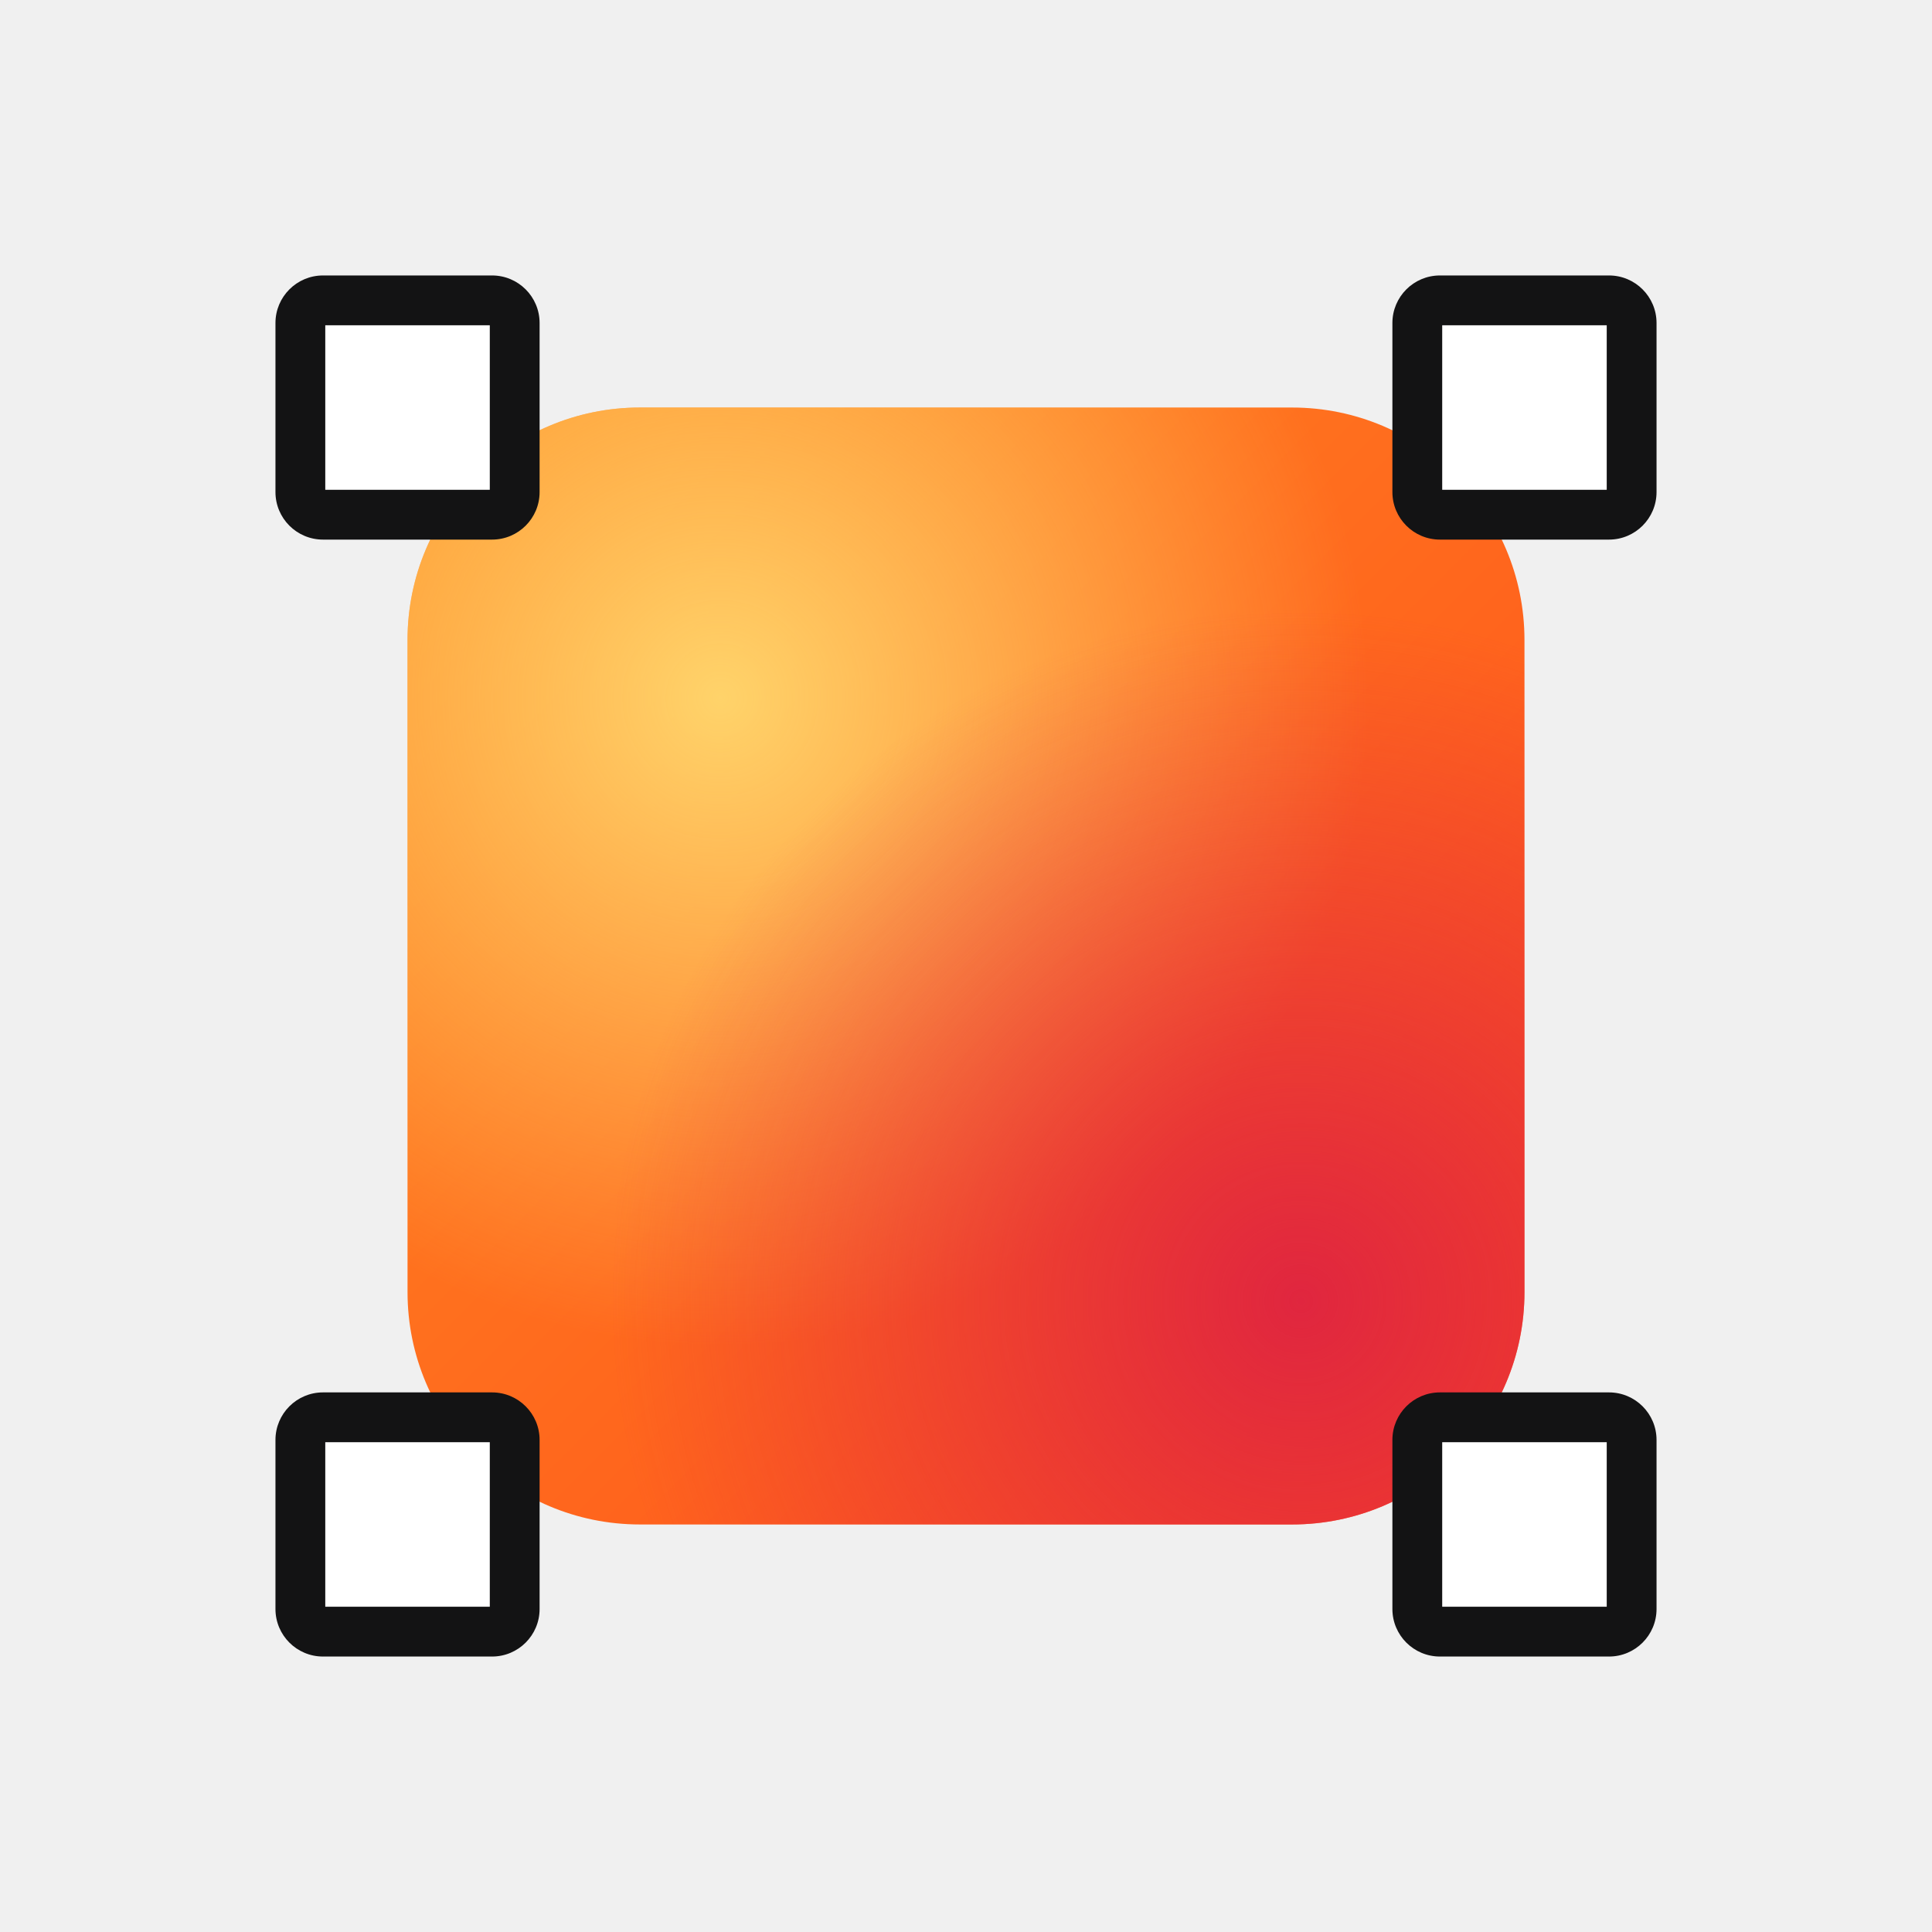
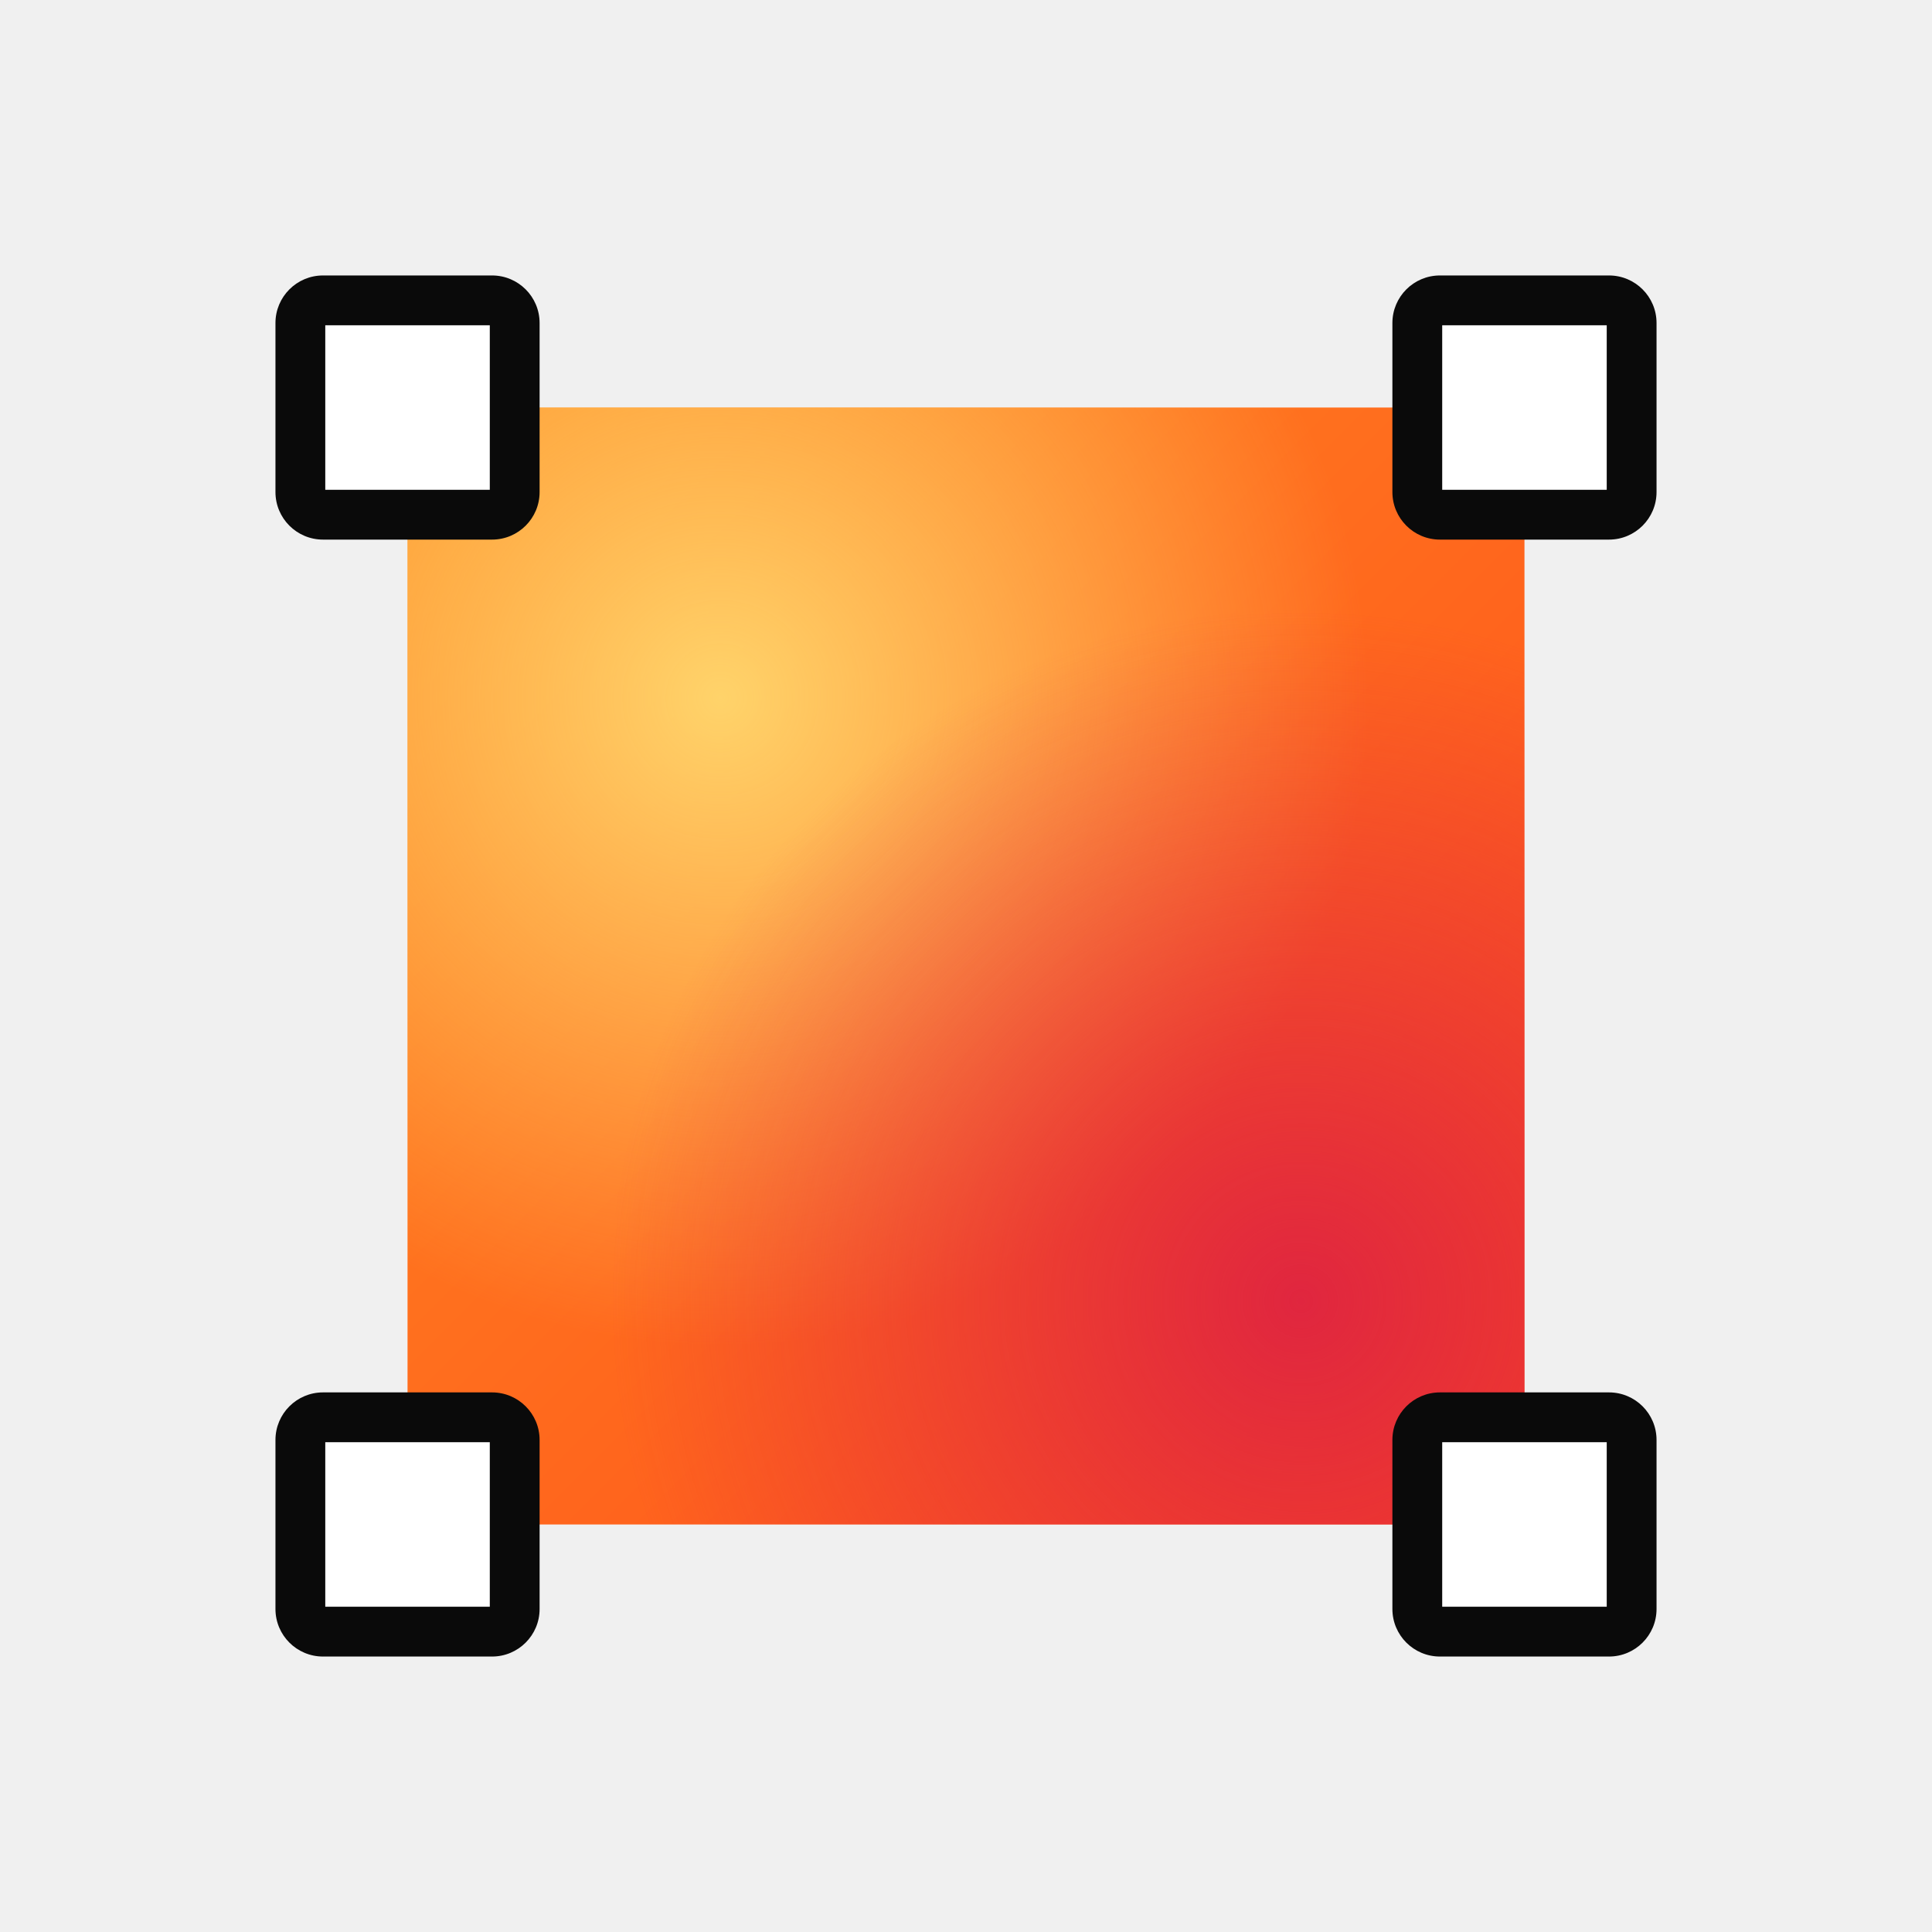
<svg xmlns="http://www.w3.org/2000/svg" width="128" height="128" viewBox="0 0 128 128" fill="none">
  <defs>
    <linearGradient id="b" x1="27" y1="27" x2="101" y2="101" gradientUnits="userSpaceOnUse">
      <stop stop-color="#ff8a1f" />
      <stop offset="1" stop-color="#ff4a1c" />
    </linearGradient>
    <radialGradient id="a" cx="47.72" cy="46.24" r="42.92" gradientUnits="userSpaceOnUse">
      <stop stop-color="#ffd36a" />
      <stop offset="1" stop-color="#ffd36a" stop-opacity="0" />
    </radialGradient>
    <radialGradient id="r" cx="86.2" cy="86.2" r="45.88" gradientUnits="userSpaceOnUse">
      <stop stop-color="#e0263f" />
      <stop offset="1" stop-color="#e0263f" stop-opacity="0" />
    </radialGradient>
  </defs>
-   <rect x="27" y="27" width="74" height="74" rx="15.4" fill="url(#b)" />
-   <rect x="27" y="27" width="74" height="74" rx="15.4" fill="url(#a)" />
-   <rect x="27" y="27" width="74" height="74" rx="15.4" fill="url(#r)" />
-   <rect x="18.25" y="18.25" width="17.5" height="17.5" rx="3.15" fill="#131314" />
+   <rect x="27" y="27" width="74" height="74" rx="0" fill="url(#b)" />
+   <rect x="27" y="27" width="74" height="74" rx="0" fill="url(#a)" />
+   <rect x="27" y="27" width="74" height="74" rx="0" fill="url(#r)" />
+   <rect x="18.25" y="18.25" width="17.5" height="17.5" rx="3.15" fill="#0a0a0a" />
  <rect x="21.55" y="21.55" width="10.9" height="10.9" rx="0" fill="#fff" />
-   <rect x="92.25" y="18.25" width="17.5" height="17.5" rx="3.15" fill="#131314" />
+   <rect x="92.25" y="18.25" width="17.5" height="17.5" rx="3.15" fill="#0a0a0a" />
  <rect x="95.55" y="21.55" width="10.9" height="10.9" rx="0" fill="#fff" />
-   <rect x="18.25" y="92.25" width="17.5" height="17.5" rx="3.15" fill="#131314" />
+   <rect x="18.25" y="92.25" width="17.5" height="17.5" rx="3.15" fill="#0a0a0a" />
  <rect x="21.55" y="95.55" width="10.9" height="10.9" rx="0" fill="#fff" />
-   <rect x="92.25" y="92.25" width="17.5" height="17.5" rx="3.15" fill="#131314" />
+   <rect x="92.25" y="92.25" width="17.5" height="17.5" rx="3.15" fill="#0a0a0a" />
  <rect x="95.55" y="95.55" width="10.9" height="10.9" rx="0" fill="#fff" />
</svg>
